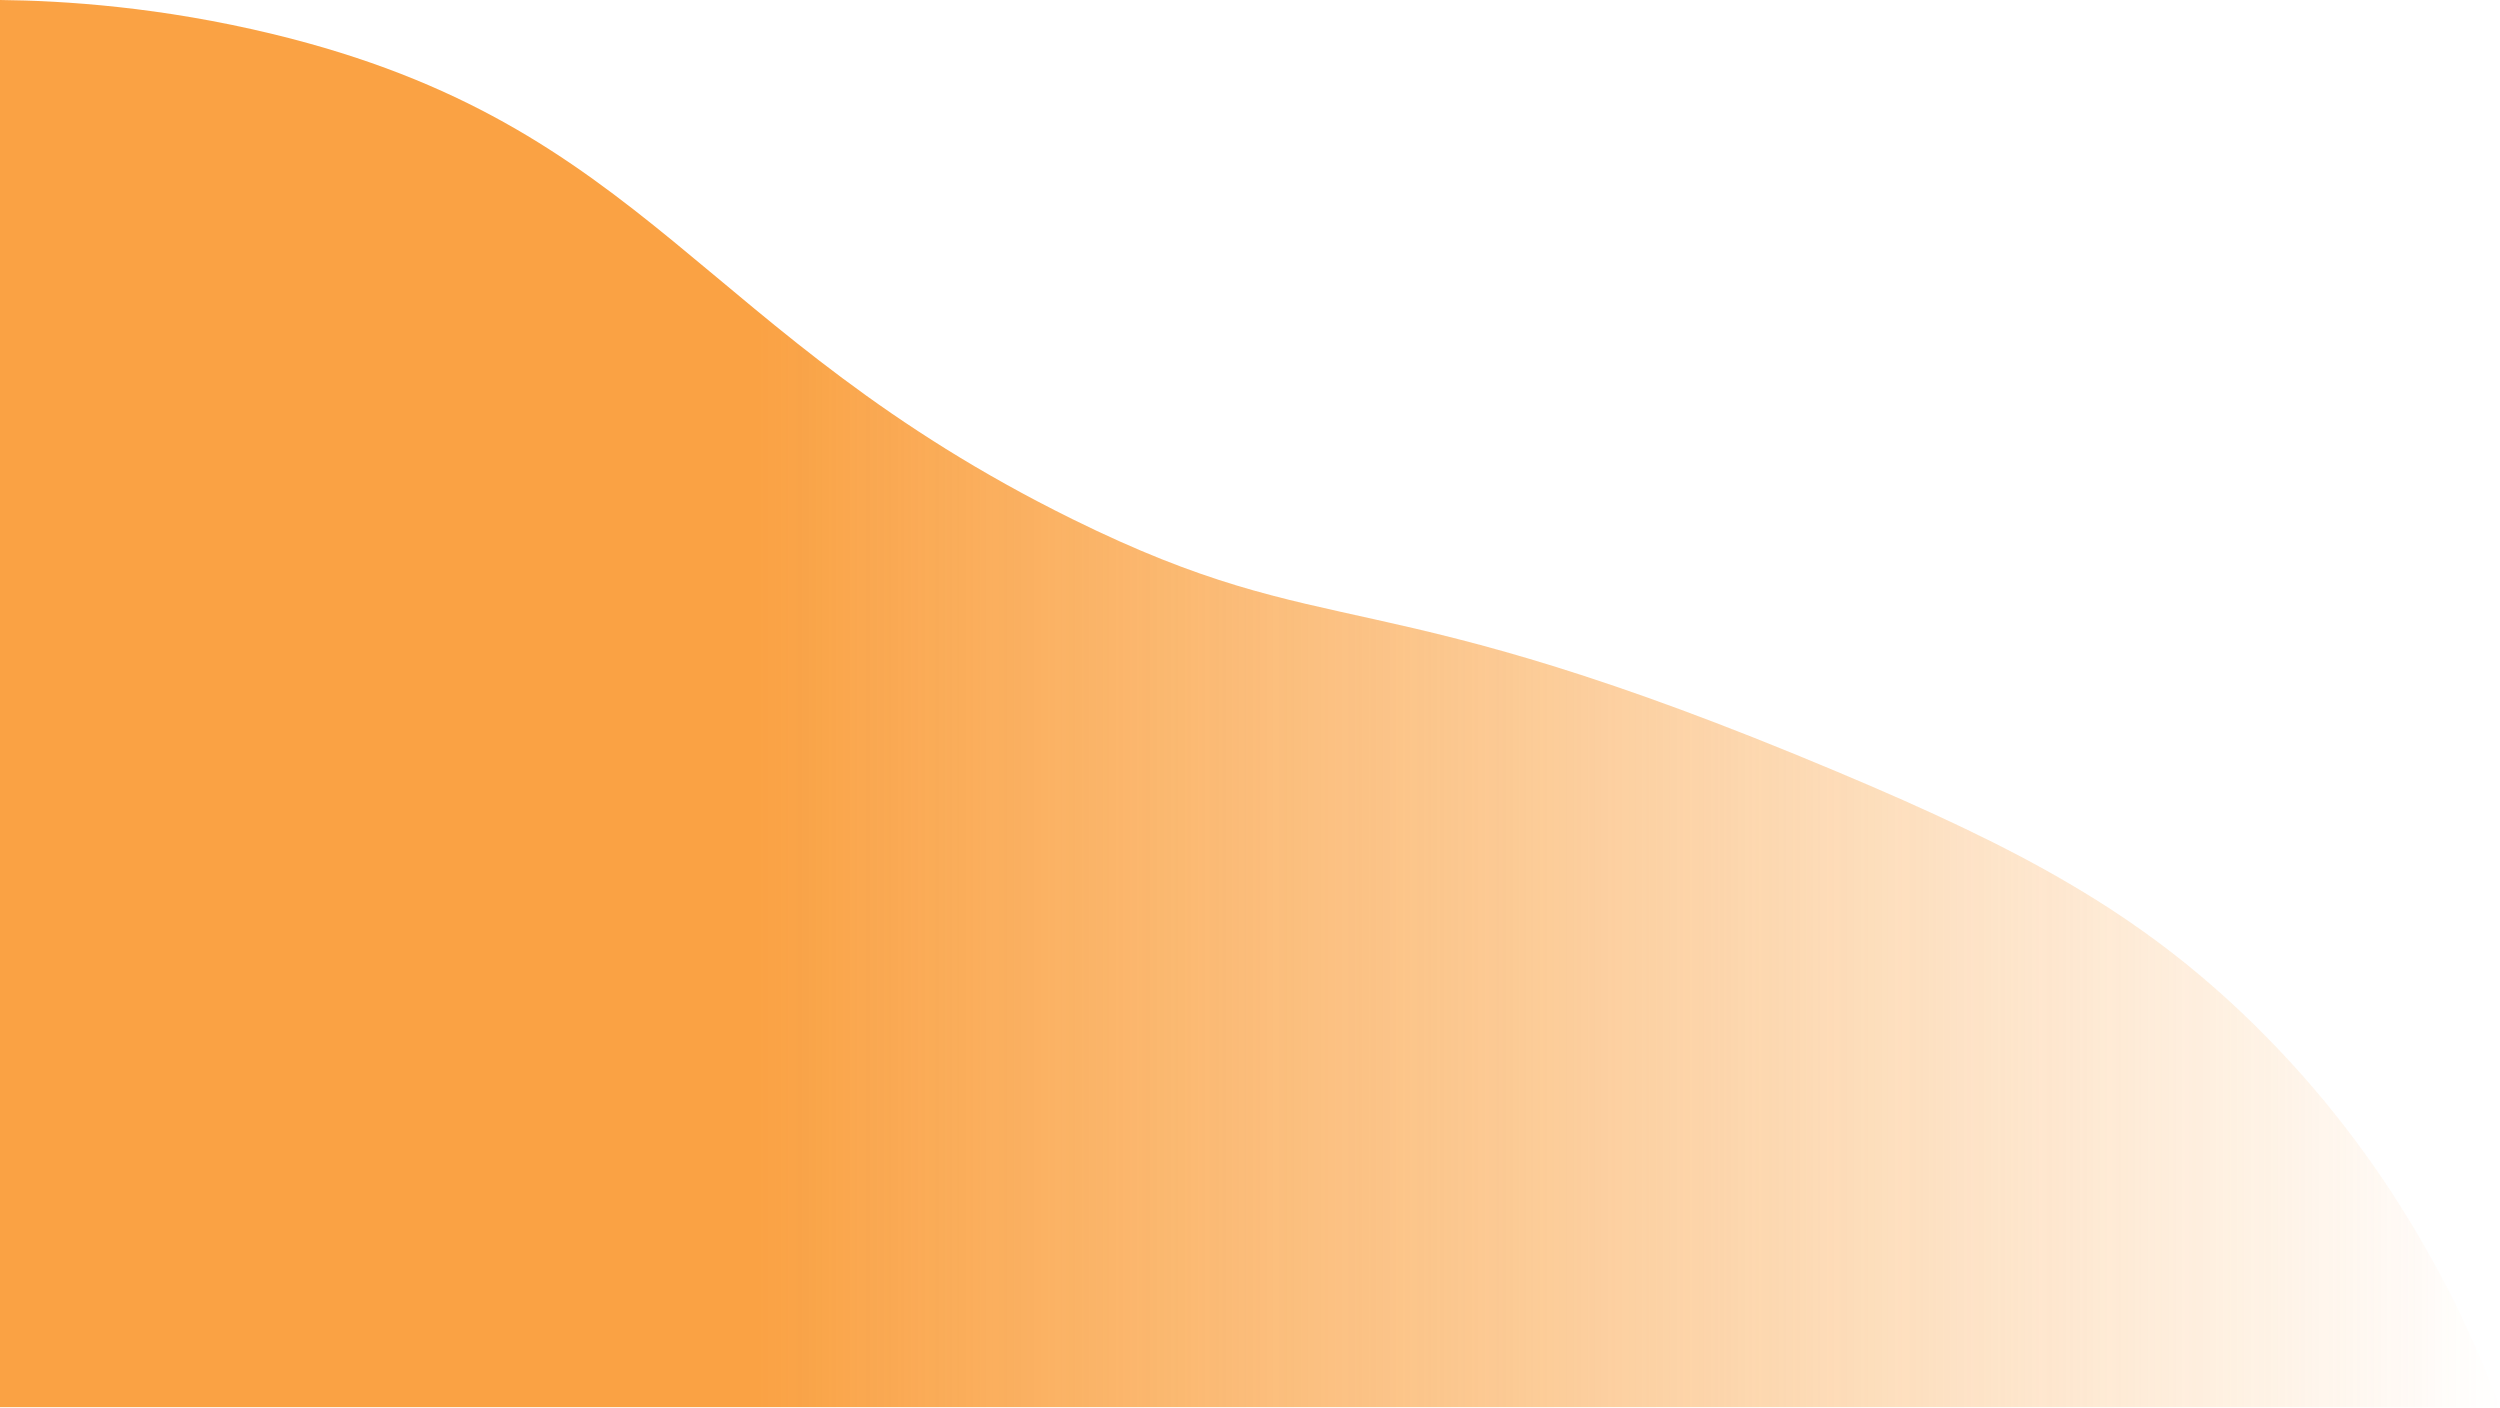
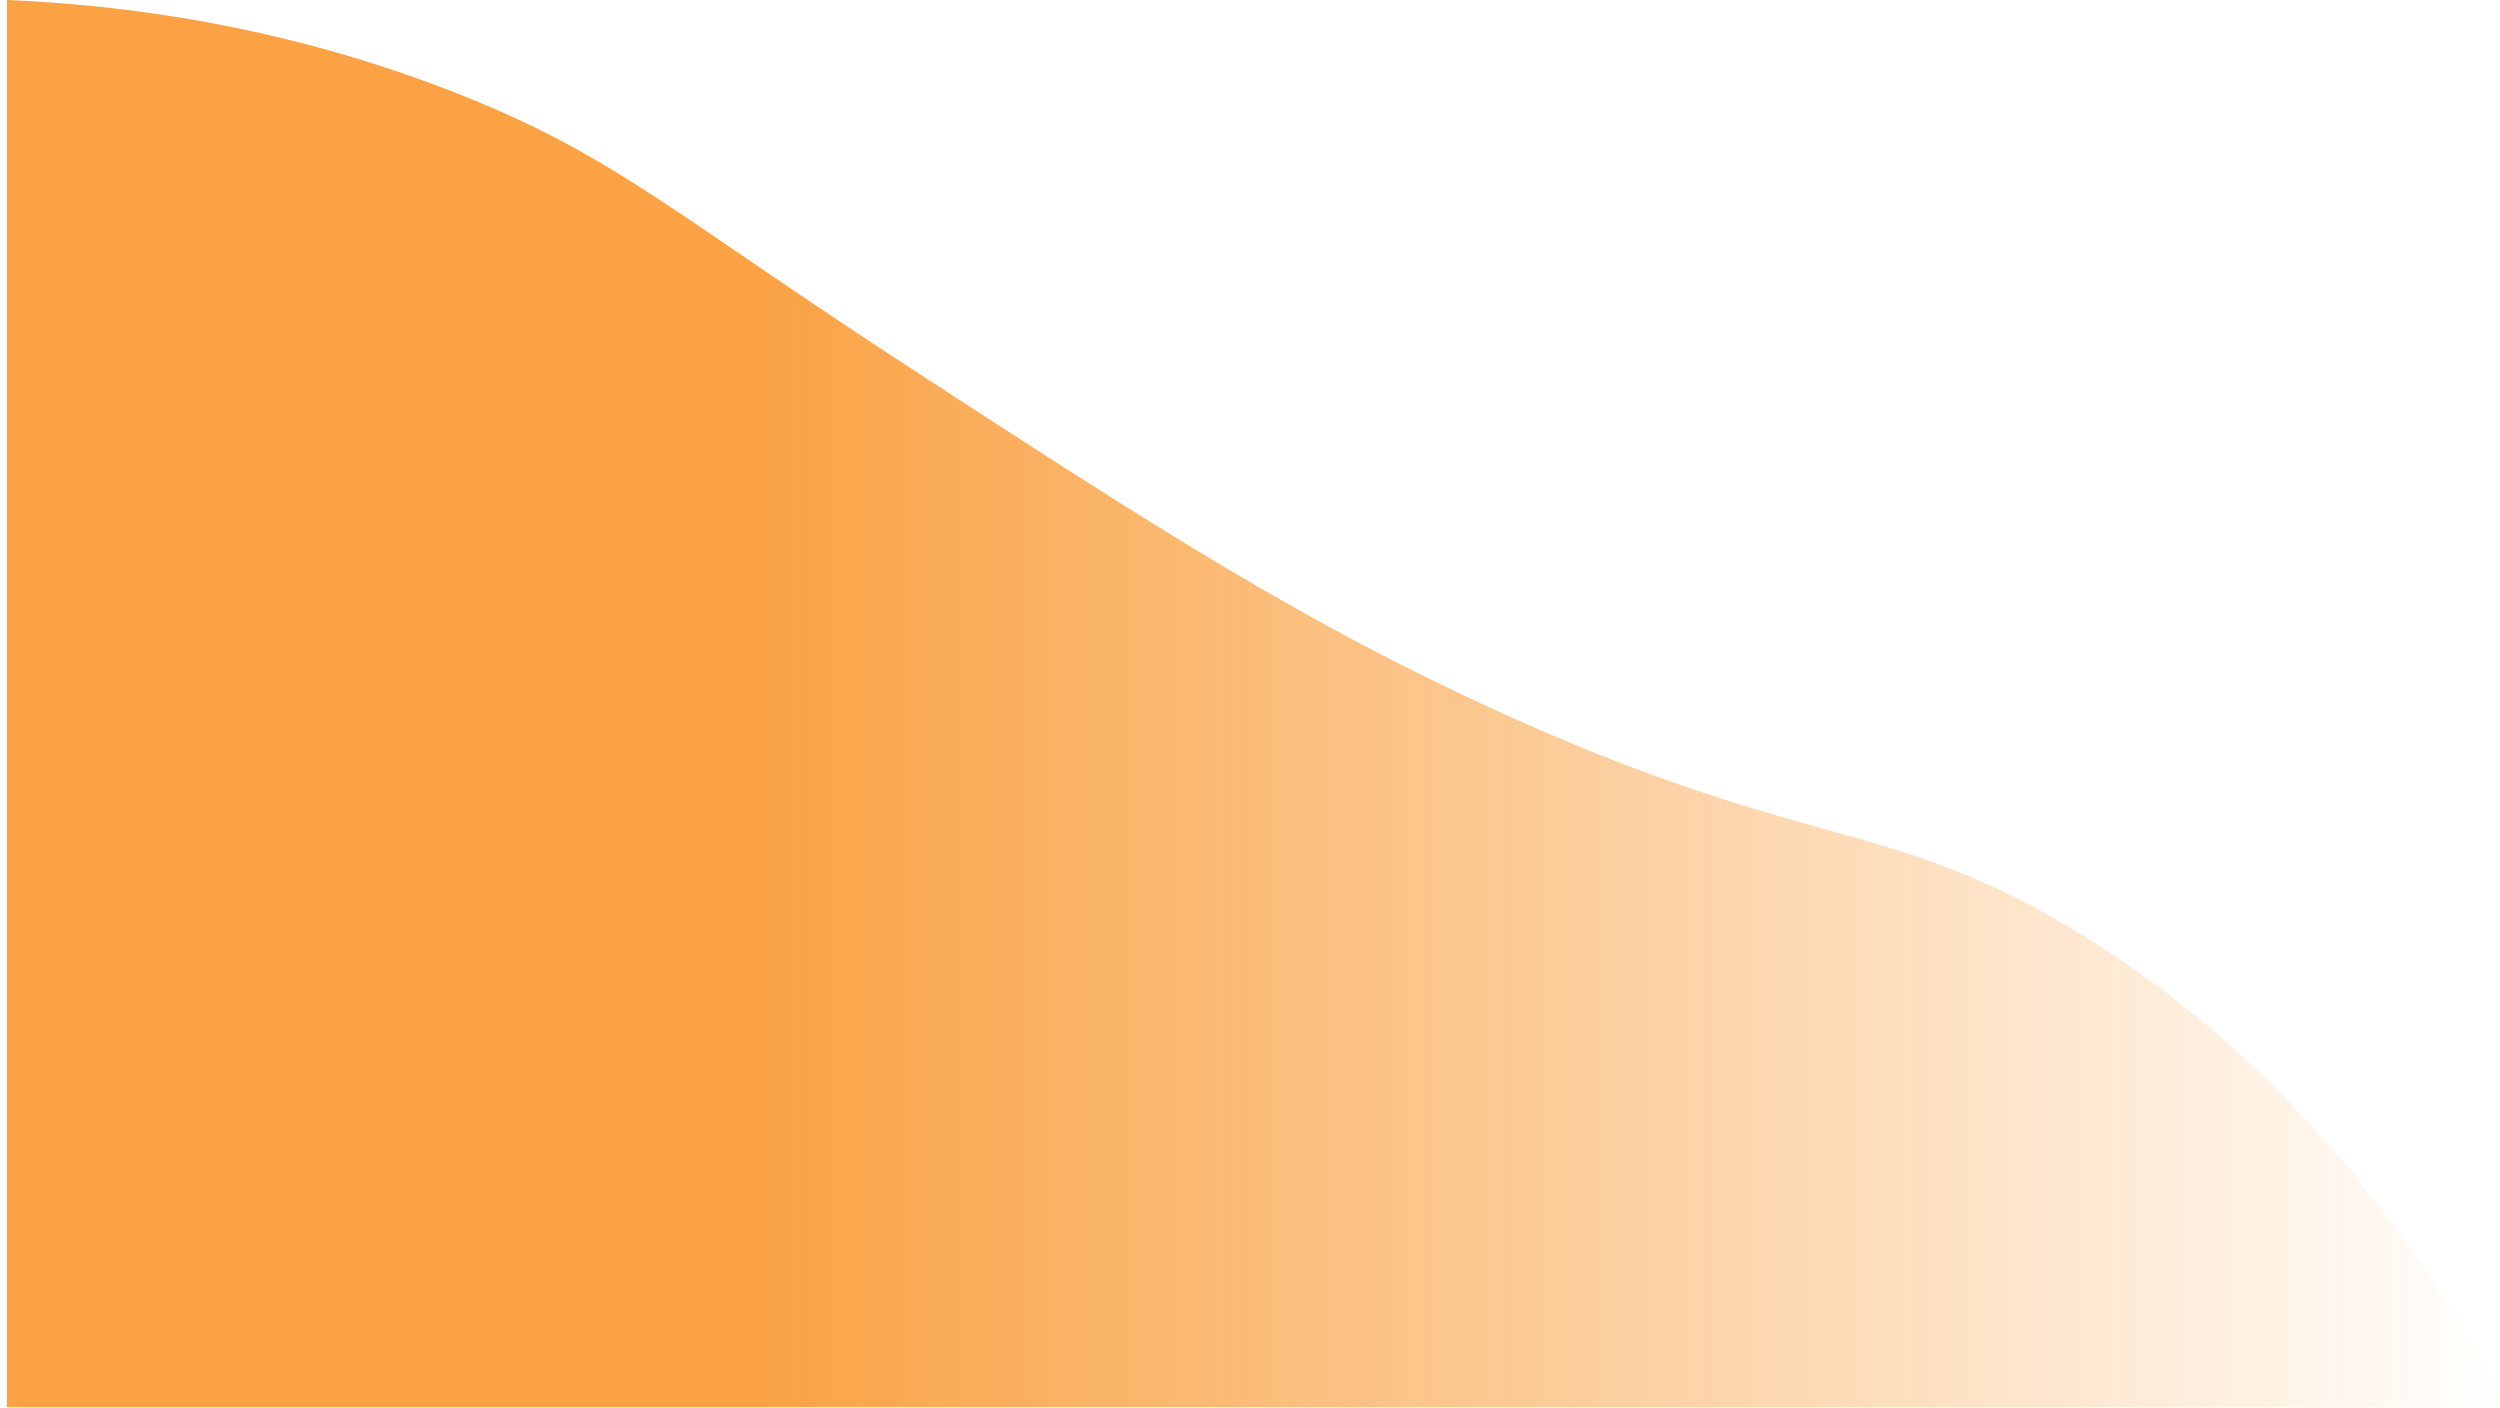
<svg xmlns="http://www.w3.org/2000/svg" version="1.1" id="Calque_1" x="0px" y="0px" viewBox="0 0 366 206" style="enable-background:new 0 0 366 206;" xml:space="preserve">
  <style type="text/css">
- 	.st0{opacity:0.9;fill:url(#SVGID_1_);}
+ 	.st0{opacity:0.9;fill:url(#SVGID_1_);enable-background:new    ;}
+ 	.st1{fill:url(#SVGID_2_);}
</style>
-   <linearGradient id="SVGID_1_" gradientUnits="userSpaceOnUse" x1="0" y1="103" x2="366" y2="103">
+   <linearGradient id="SVGID_1_" gradientUnits="userSpaceOnUse" x1="1" y1="105" x2="367" y2="105" gradientTransform="matrix(1 0 0 -1 0 208)">
    <stop offset="0.303" style="stop-color:#F99830" />
    <stop offset="1" style="stop-color:#F99830;stop-opacity:0" />
  </linearGradient>
-   <path class="st0" d="M0,206h366c-5.5-14.6-15.9-36.3-36-56c-16.7-16.4-34.1-25.7-61-37c-68.9-29-73.5-18-112-37  C102.1,48.9,95.2,18.4,40,5C23.5,1,9.4,0.1,0,0V206z" />
+   <path class="st0" d="M1,206h366c-11.9-22.6-31-49.8-62-69c-28.2-17.5-39.7-11.9-86-33c-28.4-13-49.7-26.7-84-49  C98.6,31.4,90.8,23.3,68,14.1C41.5,3.5,17.5,0.7,1,0V206z" />
+   <linearGradient id="SVGID_2_" gradientUnits="userSpaceOnUse" x1="450" y1="179" x2="450" y2="179">
+     <stop offset="0.303" style="stop-color:#F99830" />
+     <stop offset="1" style="stop-color:#F99830;stop-opacity:0" />
+   </linearGradient>
+   <path class="st1" d="M450,179" />
</svg>
